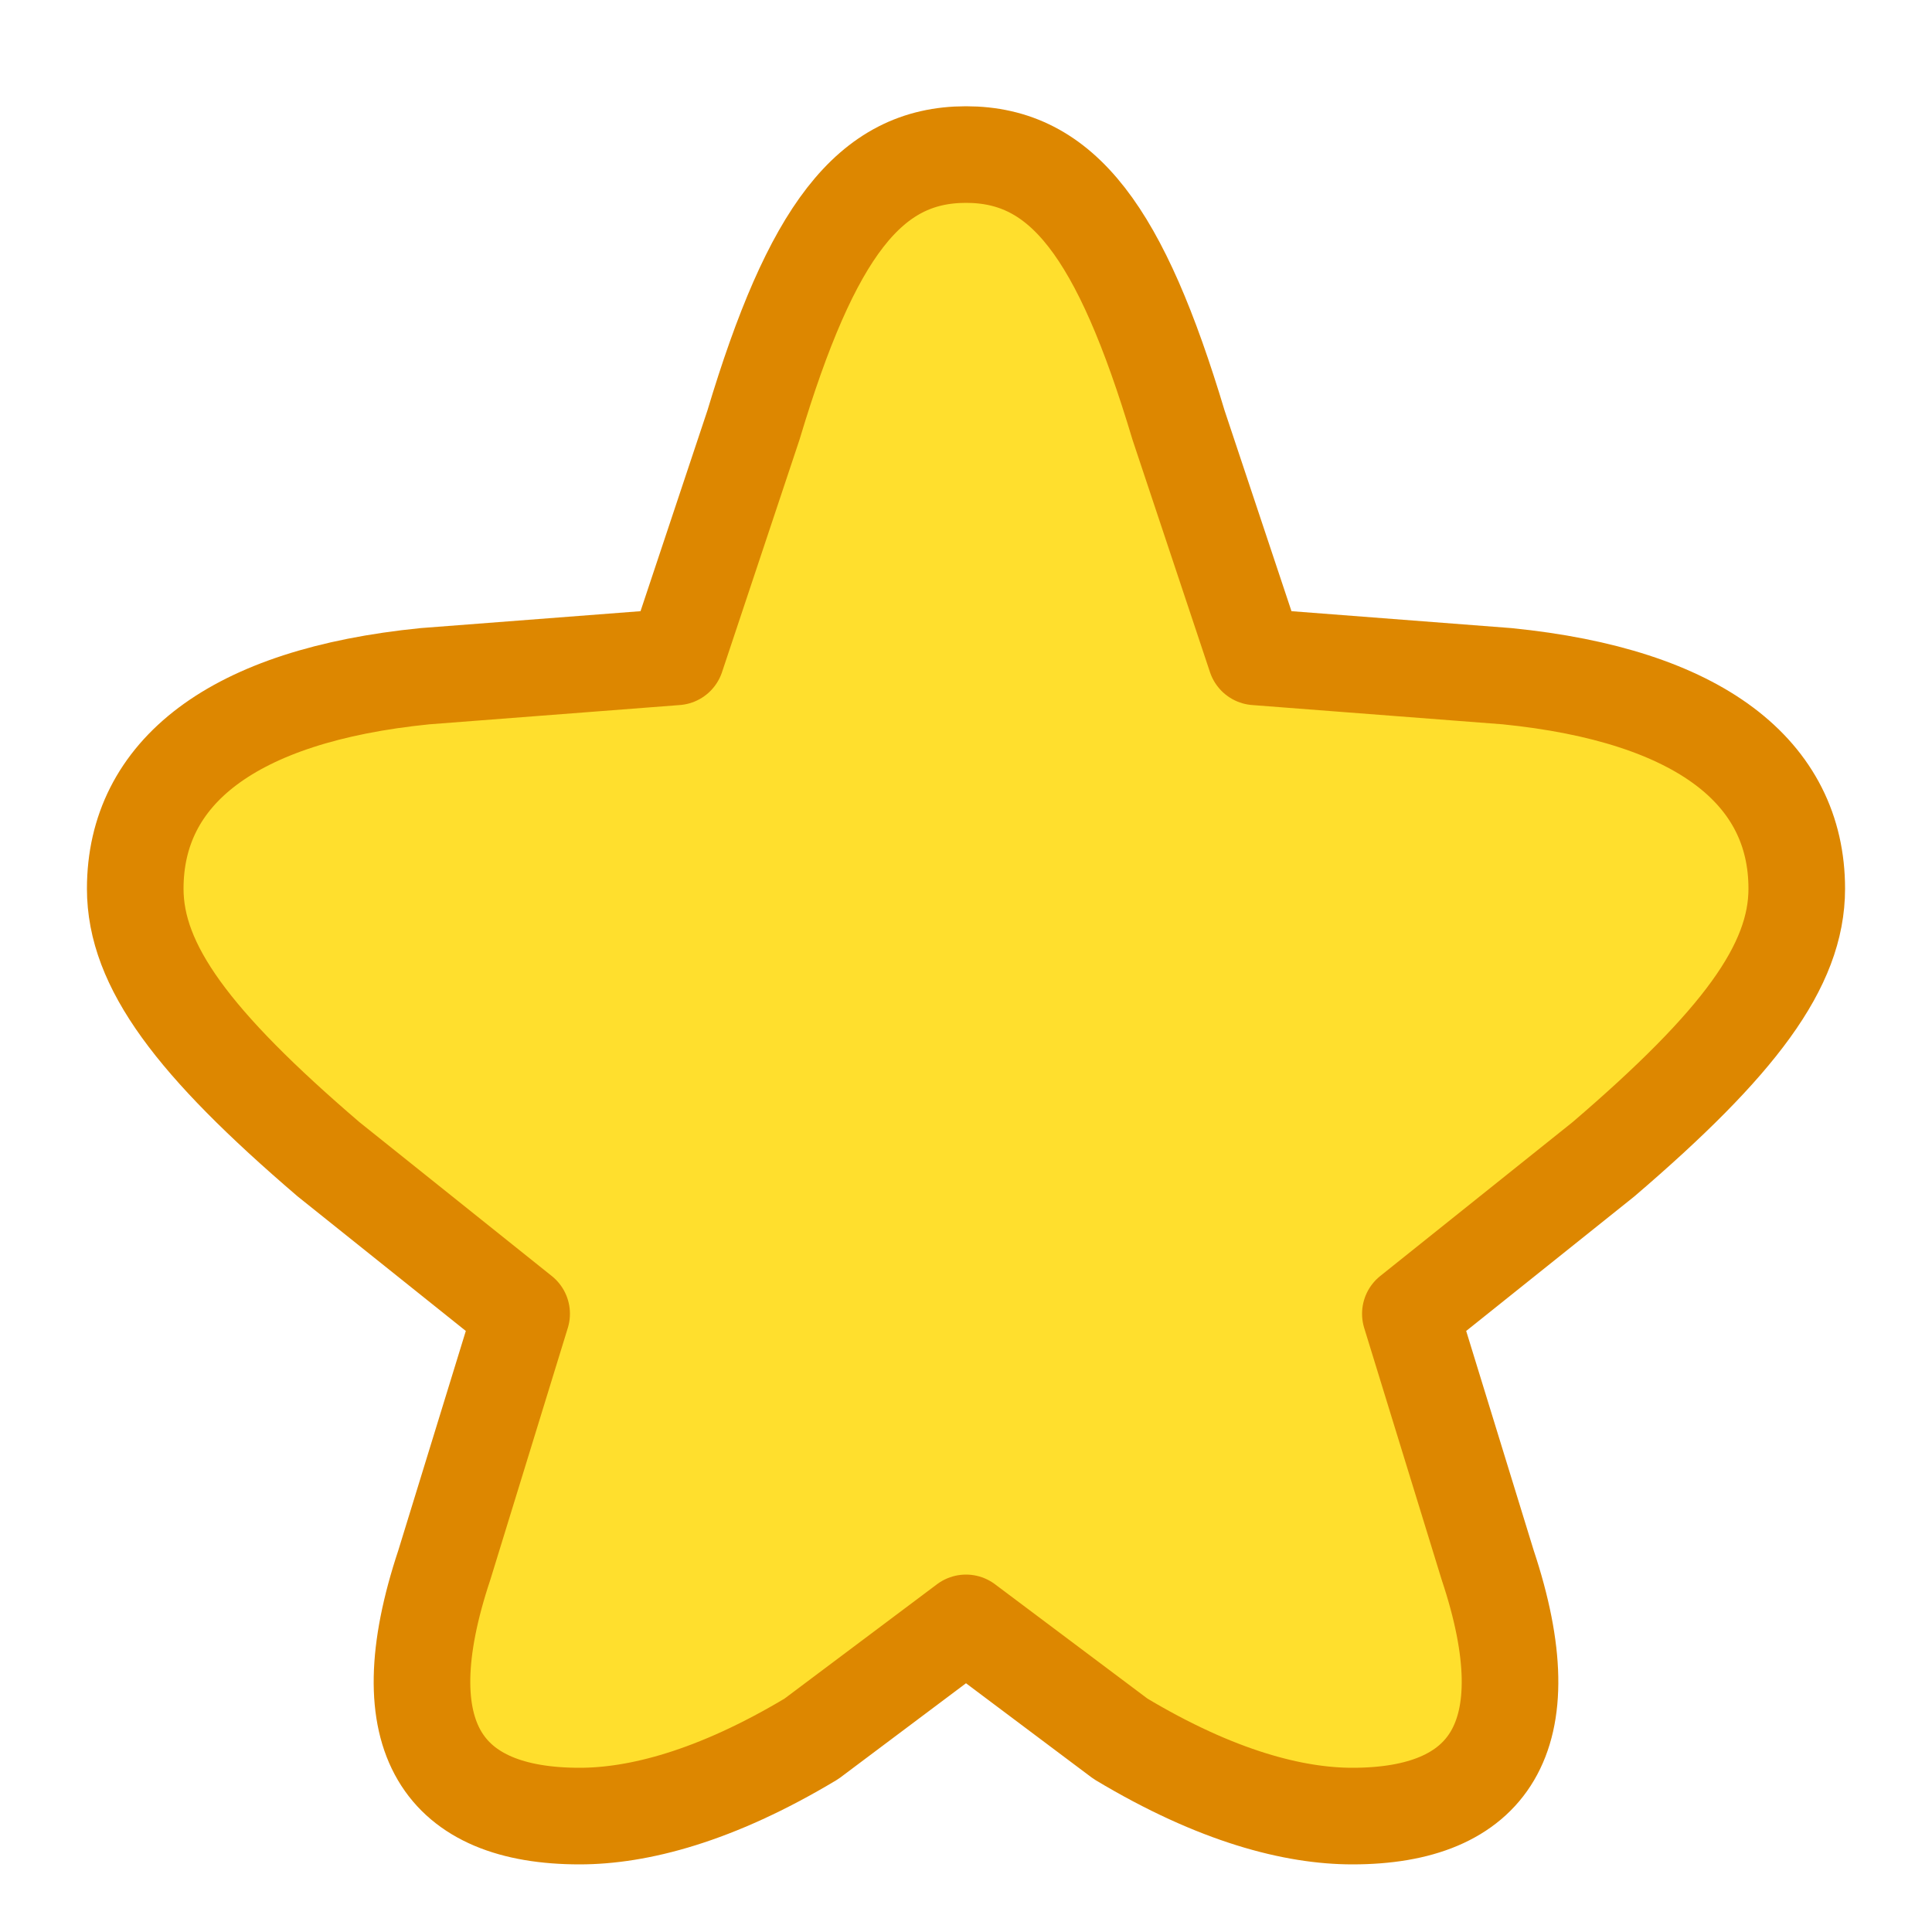
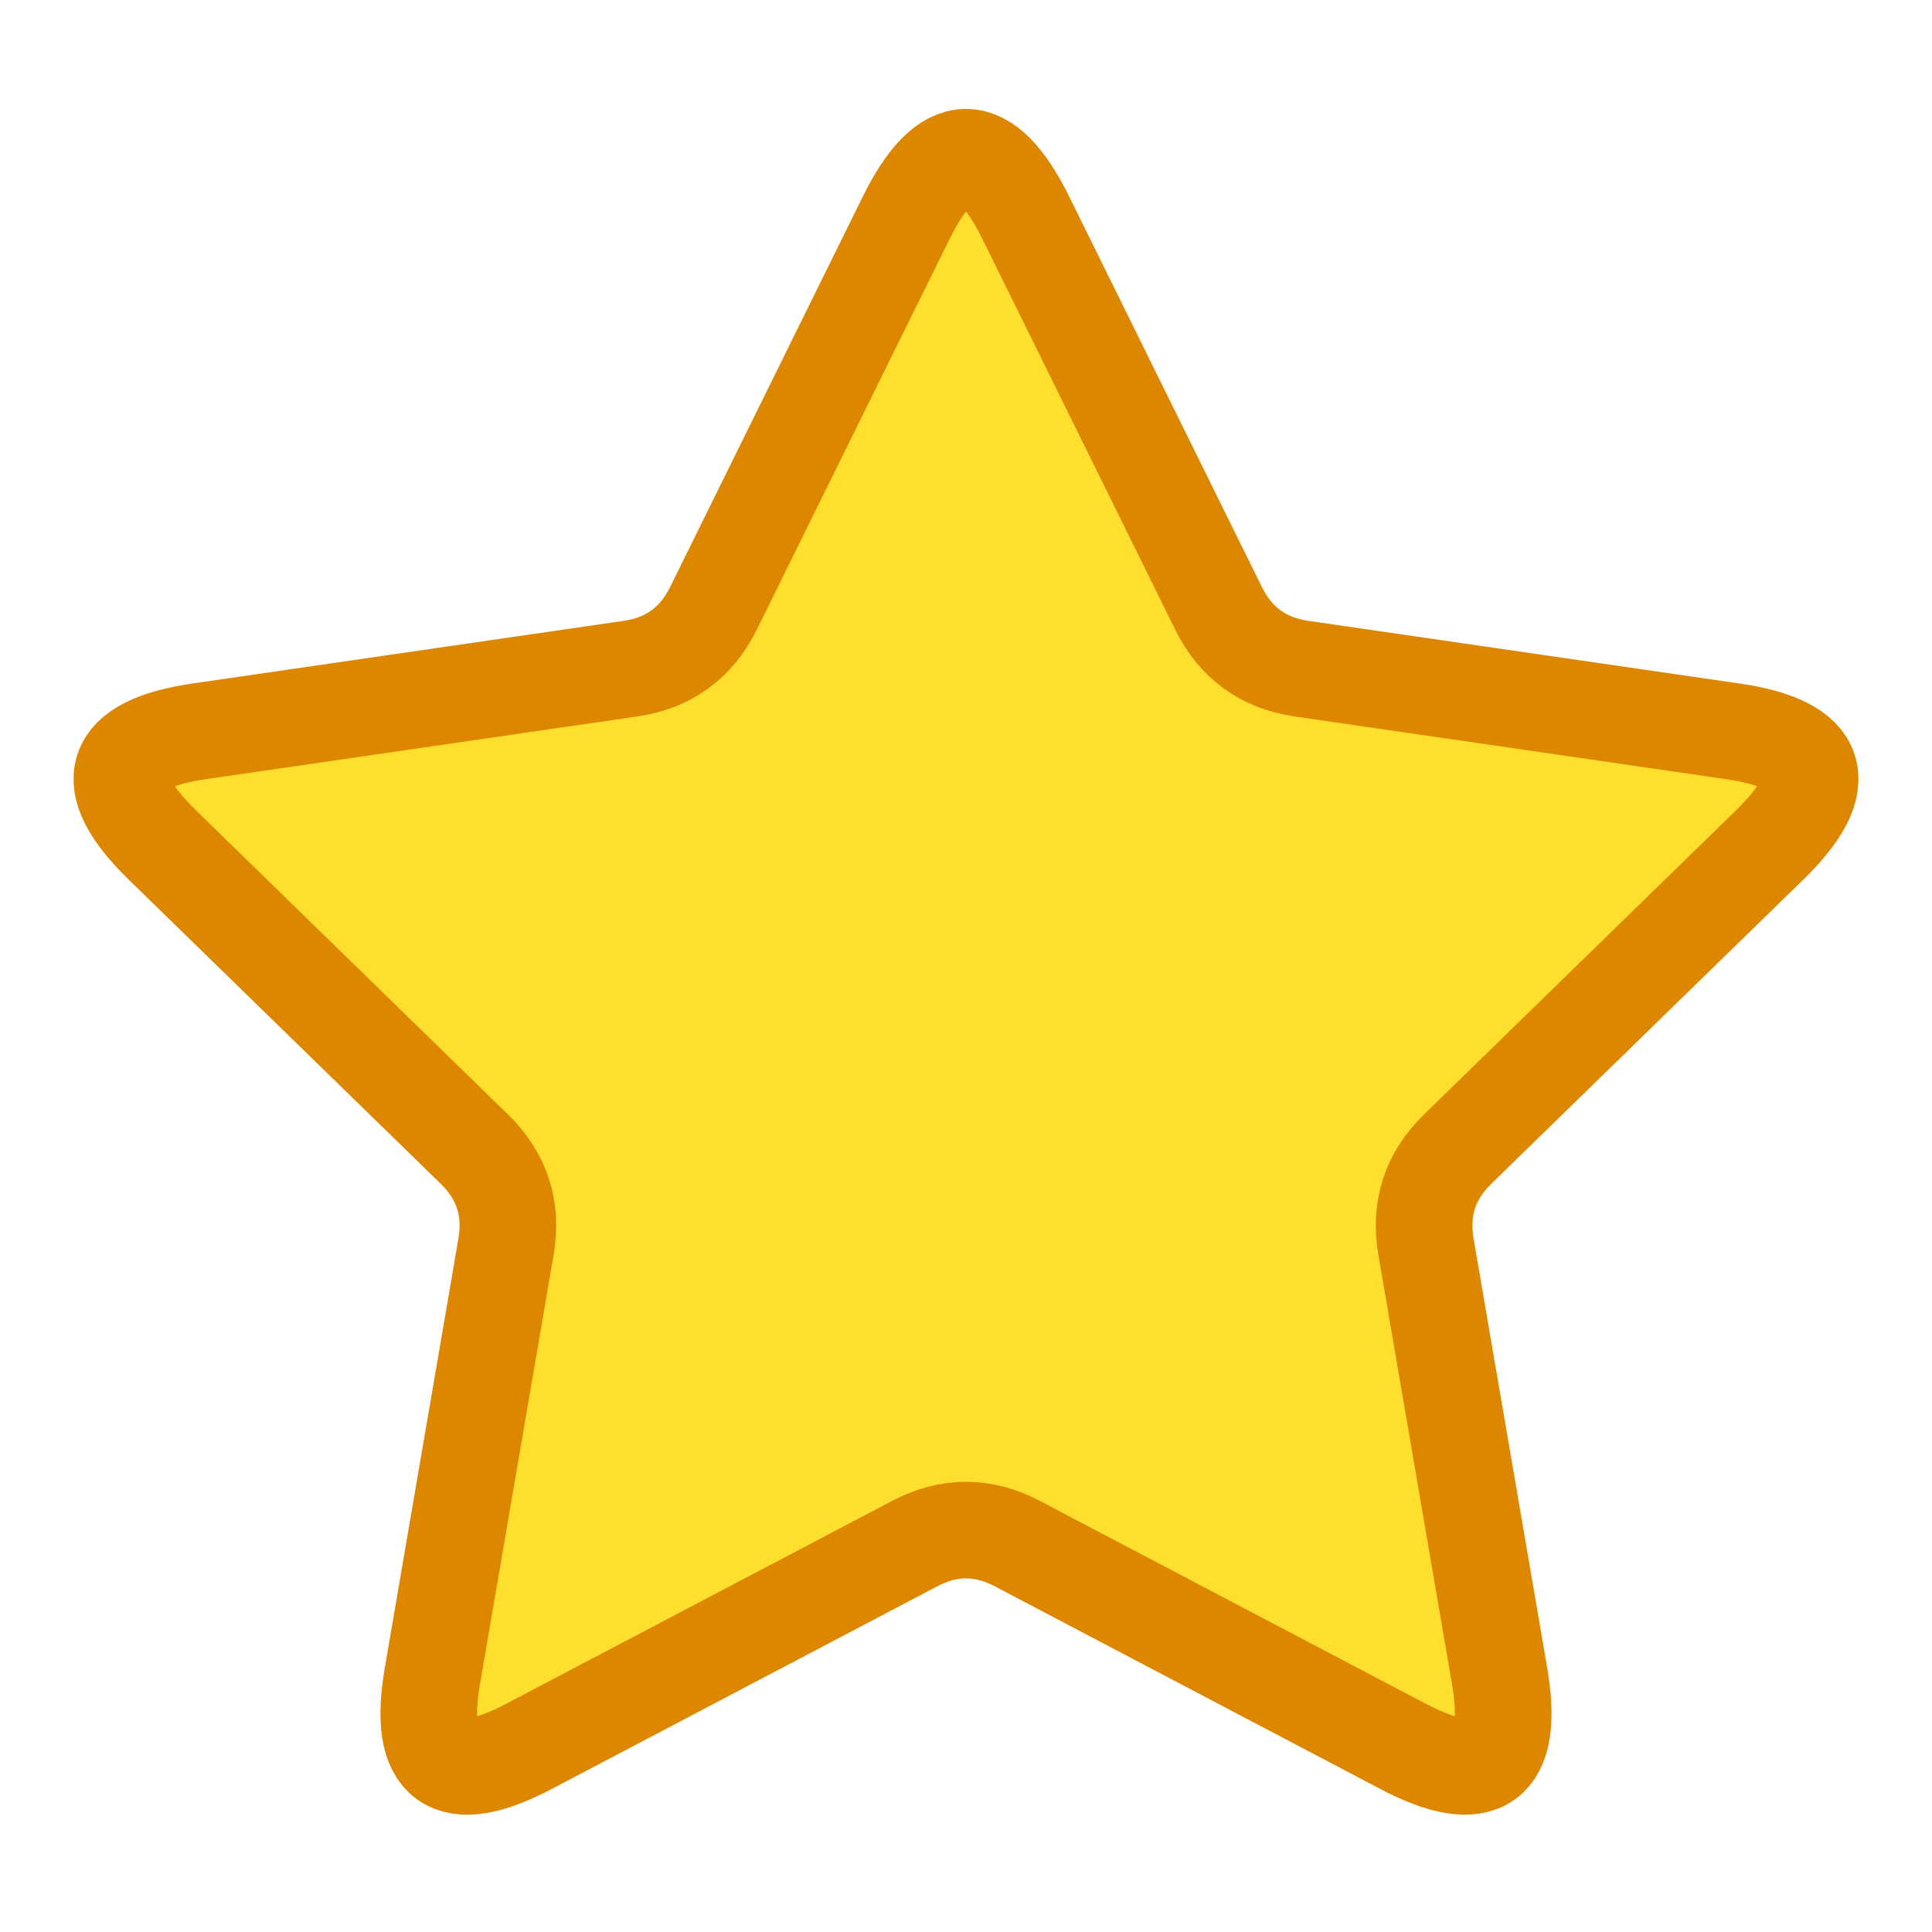
<svg xmlns="http://www.w3.org/2000/svg" viewBox="0 0 100 100">
-   <path d="M50 8C55 8 58 12 61 22L65 34L78 35C88 36 93 40 93 46C93 50 90 54 83 60L73 68L77 81C80 90 77 94 70 94C67 94 63 93 58 90L50 84L42 90C37 93 33 94 30 94C23 94 20 90 23 81L27 68L17 60C10 54 7 50 7 46C7 40 12 36 22 35L35 34L39 22C42 12 45 8 50 8Z" fill="#ffdf2d" stroke="#dd8700" stroke-width="5" stroke-linejoin="round" />
+   <path d="M46.902 11.277Q50 5 53.098 11.277L63.073 31.489Q64.401 34.179 67.37 34.61L89.675 37.852Q96.602 38.858 91.589 43.744L75.449 59.477Q73.301 61.571 73.808 64.528L77.618 86.743Q78.801 93.642 72.606 90.384L52.655 79.896Q50 78.5 47.345 79.896L27.394 90.384Q21.199 93.642 22.382 86.743L26.192 64.528Q26.699 61.571 24.551 59.477L8.411 43.744Q3.398 38.858 10.325 37.852L32.63 34.61Q35.599 34.179 36.927 31.489Z" fill="#ffdf2d" stroke="#dd8700" stroke-width="5" stroke-linejoin="round" />
</svg>
